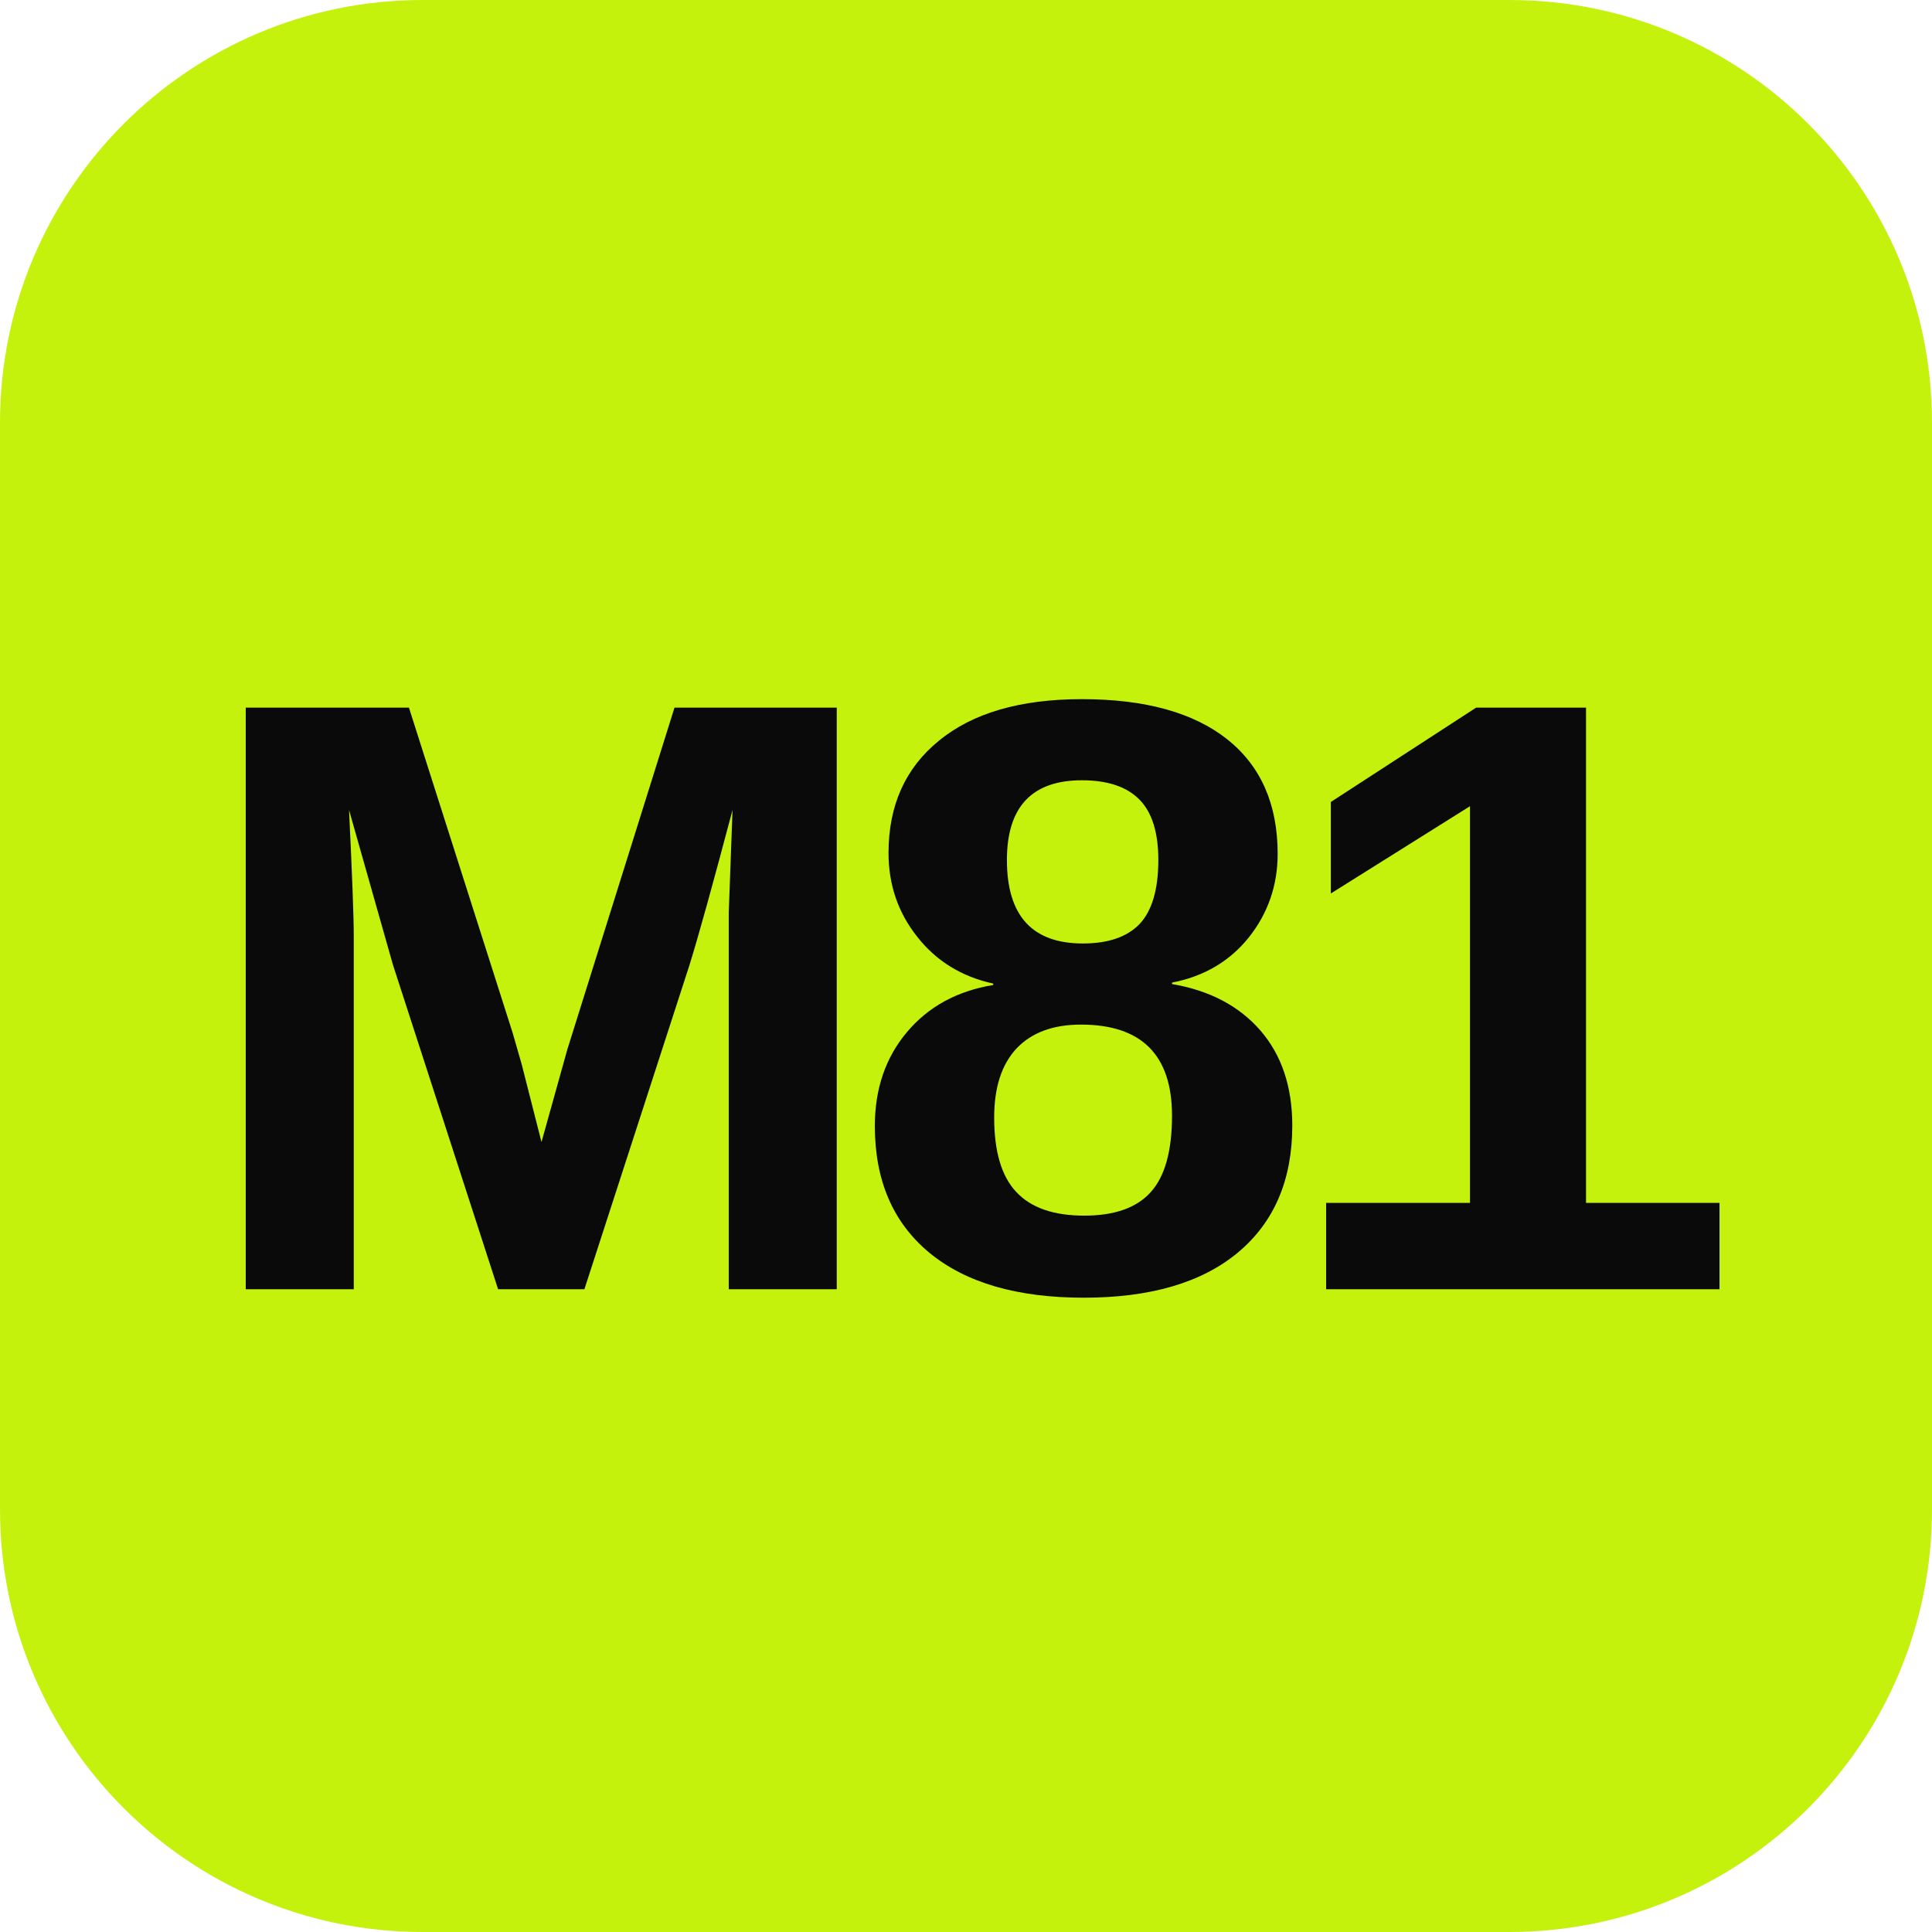
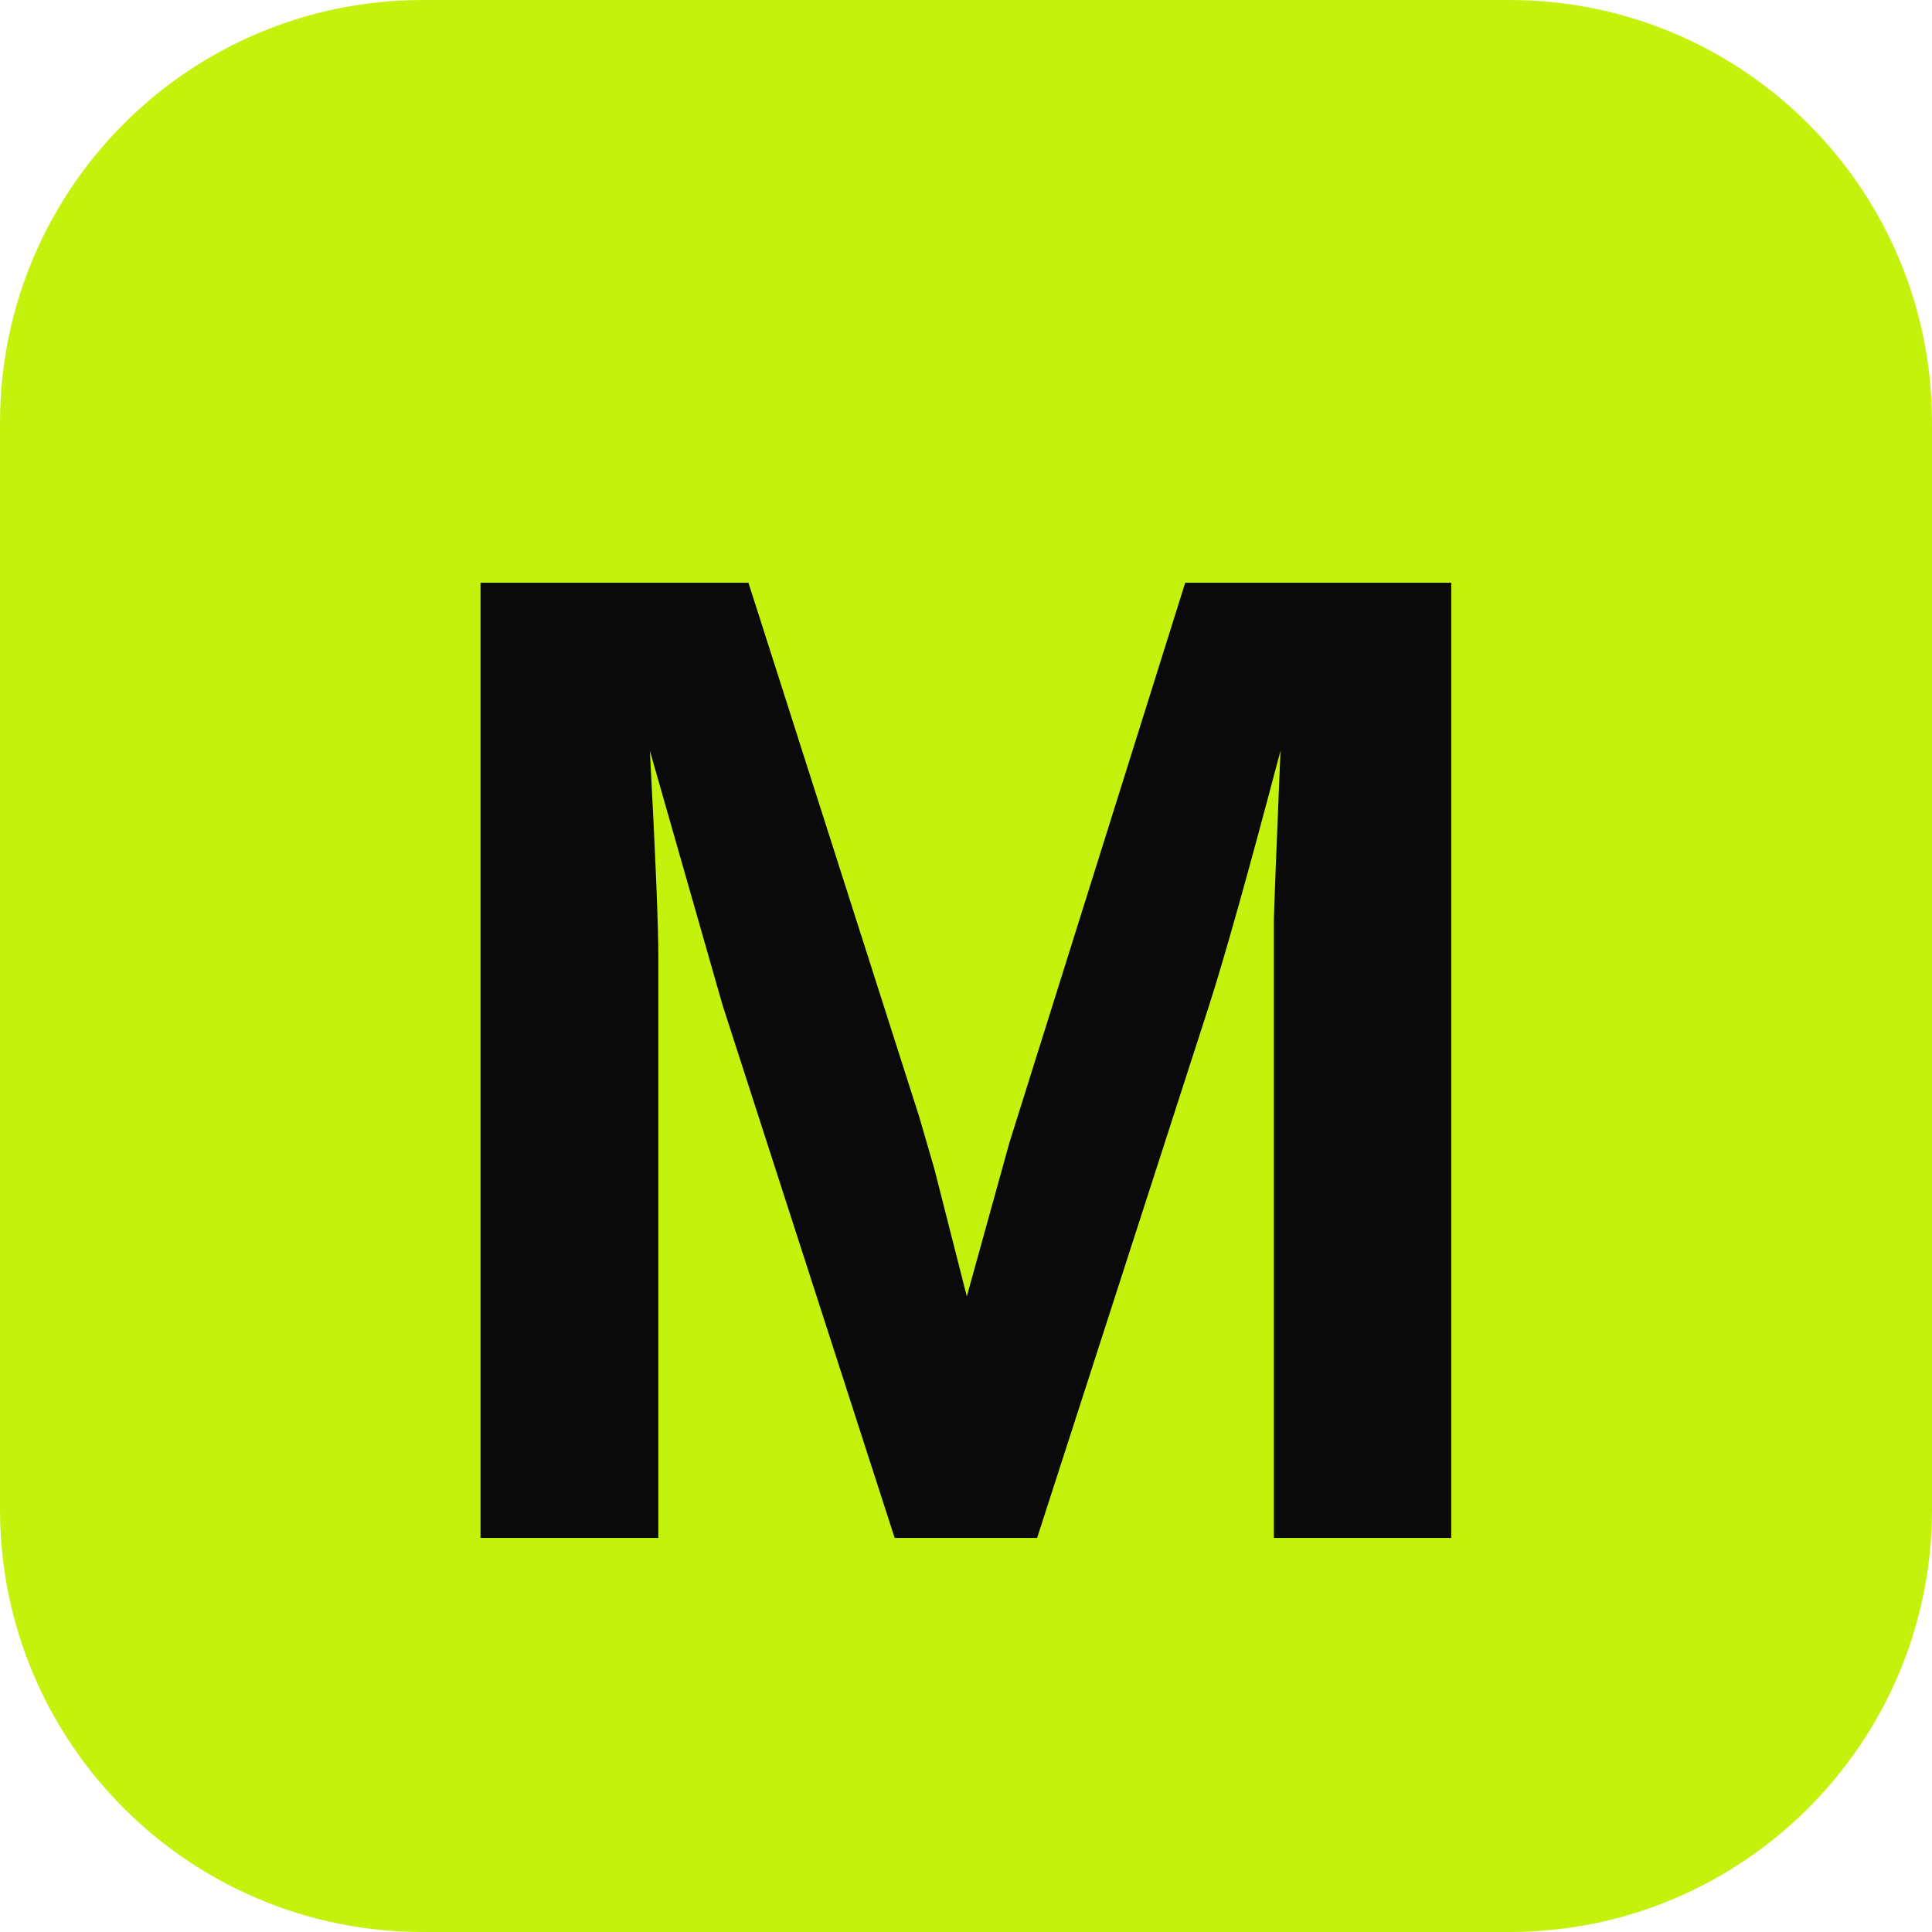
<svg xmlns="http://www.w3.org/2000/svg" viewBox="0 0 64 64">
  <rect width="64" height="64" rx="14" fill="#c4f20d" />
-   <text x="32" y="33" fill="#0a0a0a" font-family="'Helvetica Neue', Arial, sans-serif" font-size="28" font-weight="800" letter-spacing="-1.5" text-anchor="middle" dominant-baseline="central">M81</text>
+   <text x="32" y="35" fill="#0a0a0a" font-family="'Helvetica Neue', Arial, sans-serif" font-size="46" font-weight="900" text-anchor="middle" dominant-baseline="central">M</text>
</svg>
